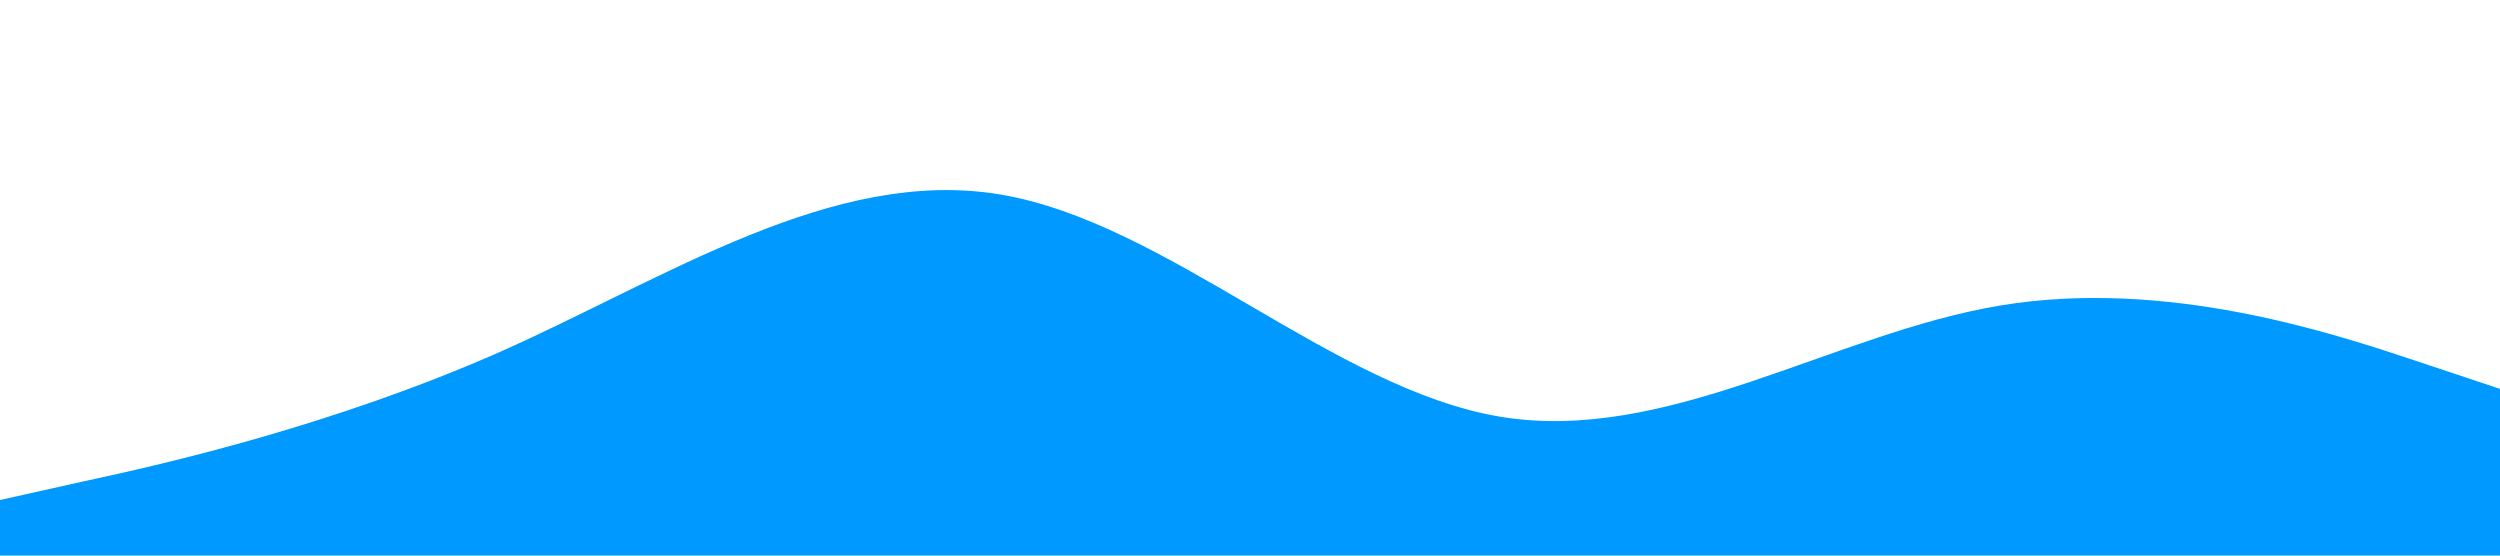
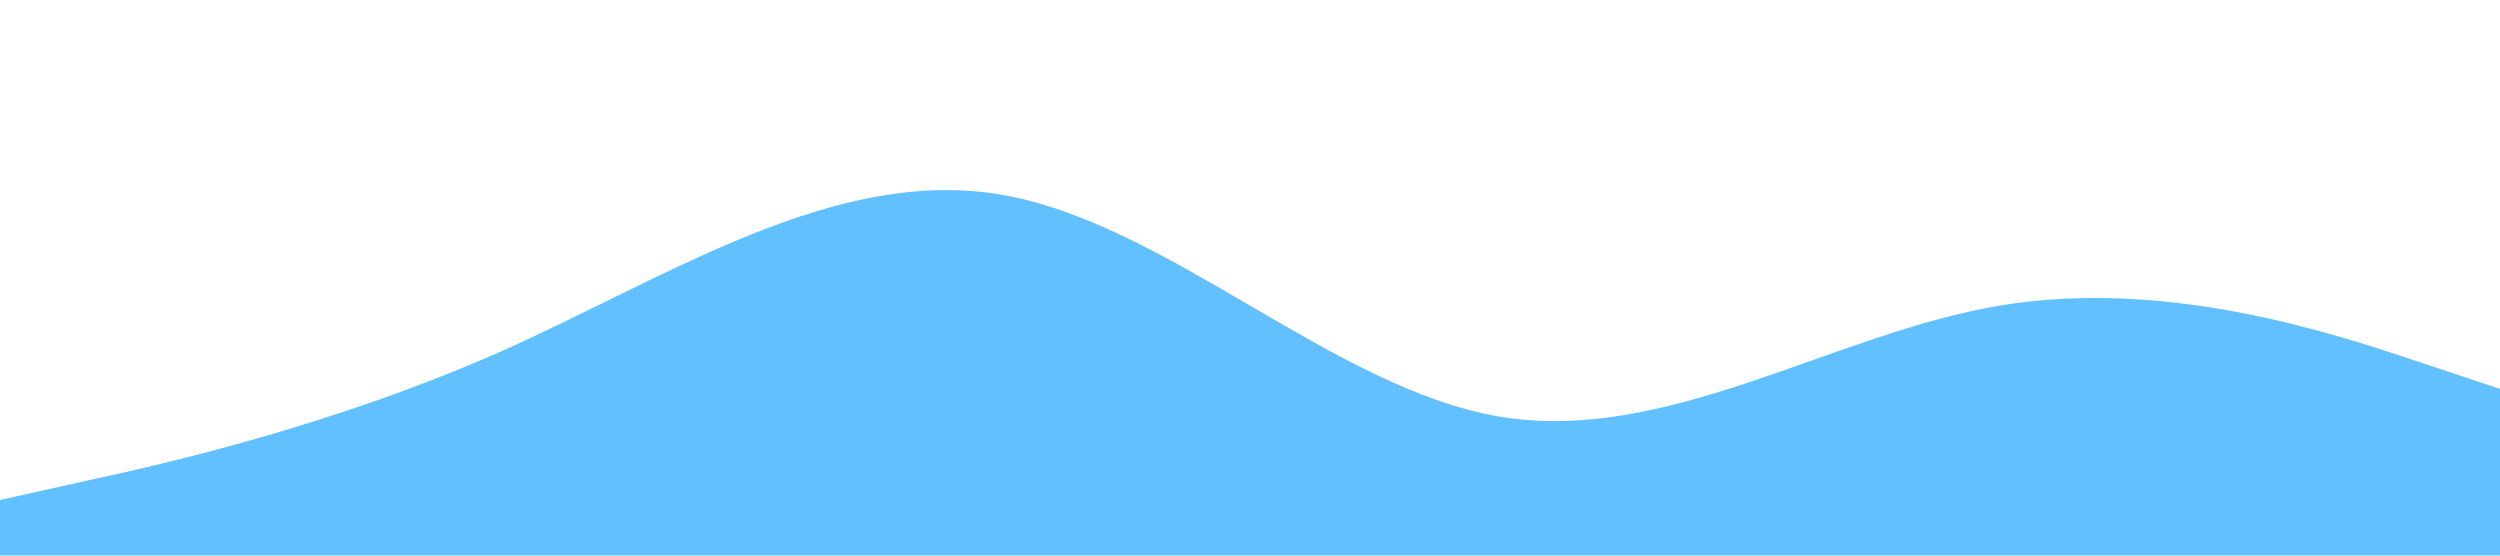
<svg xmlns="http://www.w3.org/2000/svg" viewBox="0 0 1440 320">
-   <path fill="#0099ff" fill-opacity="1" d="M0,288L48,277.3C96,267,192,245,288,202.7C384,160,480,96,576,112C672,128,768,224,864,240C960,256,1056,192,1152,176C1248,160,1344,192,1392,208L1440,224L1440,320L1392,320C1344,320,1248,320,1152,320C1056,320,960,320,864,320C768,320,672,320,576,320C480,320,384,320,288,320C192,320,96,320,48,320L0,320Z" />
+   <path fill="#0099ff9c" fill-opacity="1" d="M0,288L48,277.3C96,267,192,245,288,202.7C384,160,480,96,576,112C672,128,768,224,864,240C960,256,1056,192,1152,176C1248,160,1344,192,1392,208L1440,224L1440,320L1392,320C1344,320,1248,320,1152,320C1056,320,960,320,864,320C768,320,672,320,576,320C480,320,384,320,288,320C192,320,96,320,48,320L0,320Z" />
</svg>
